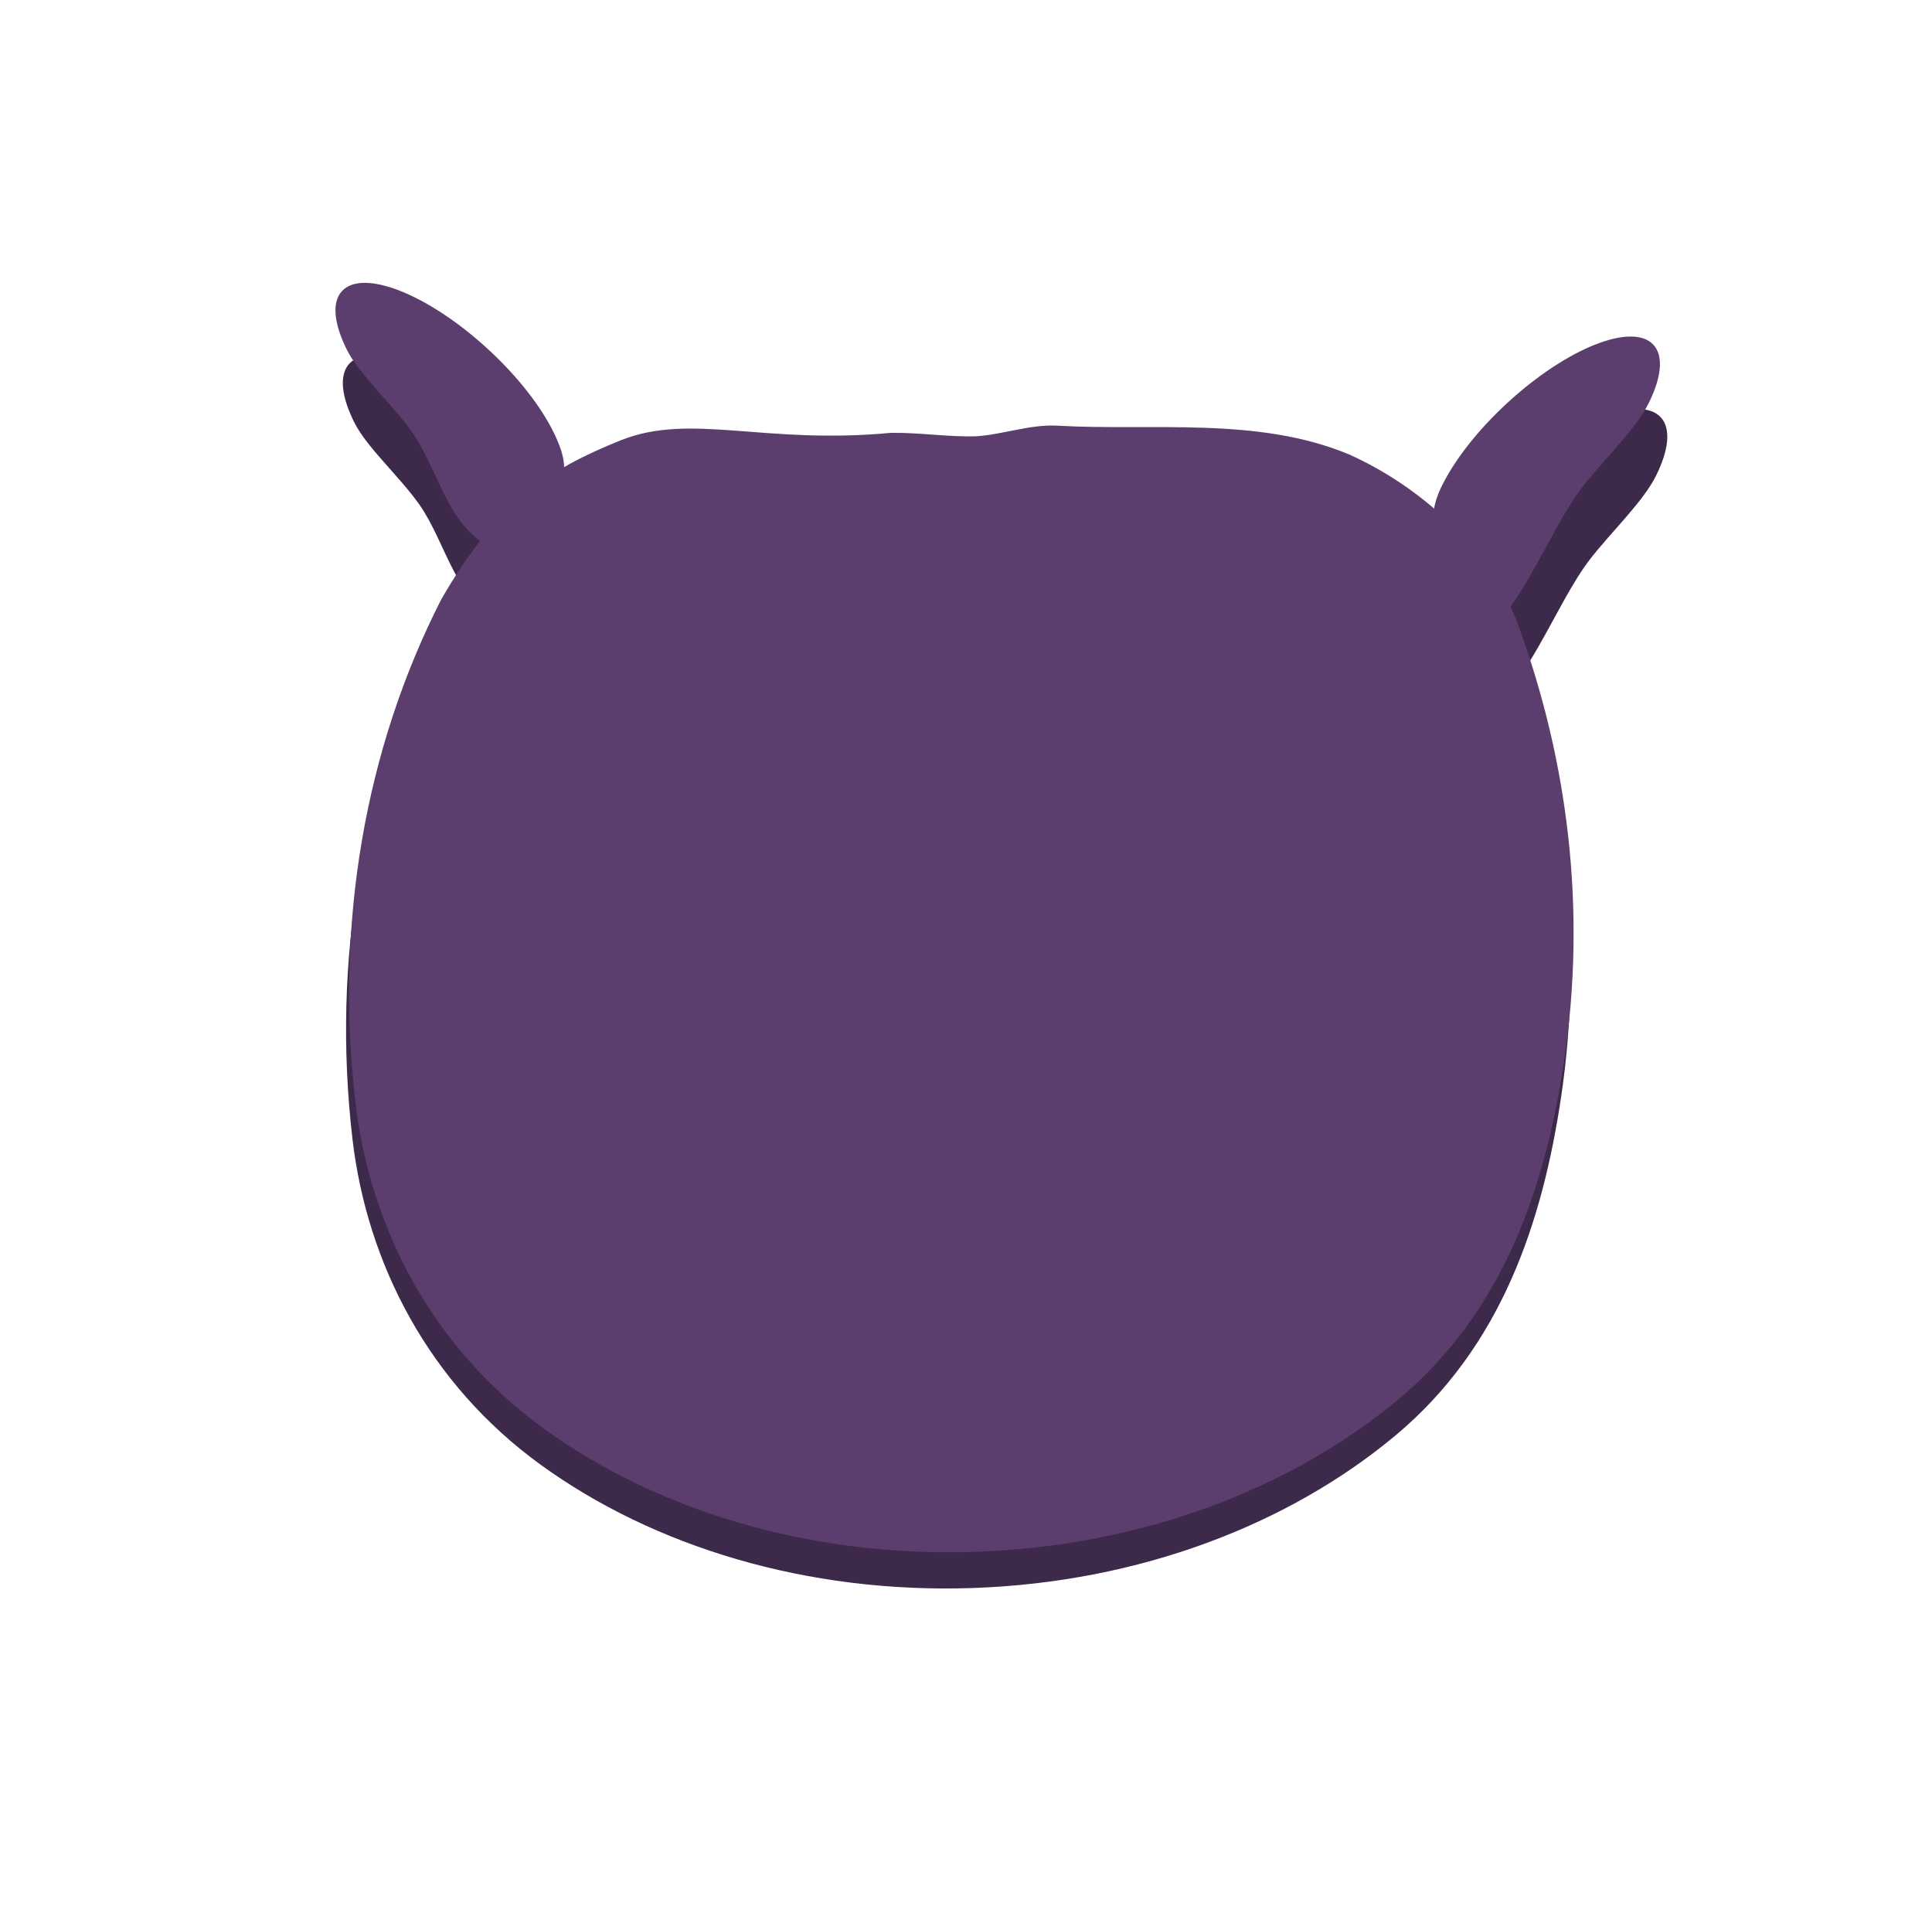
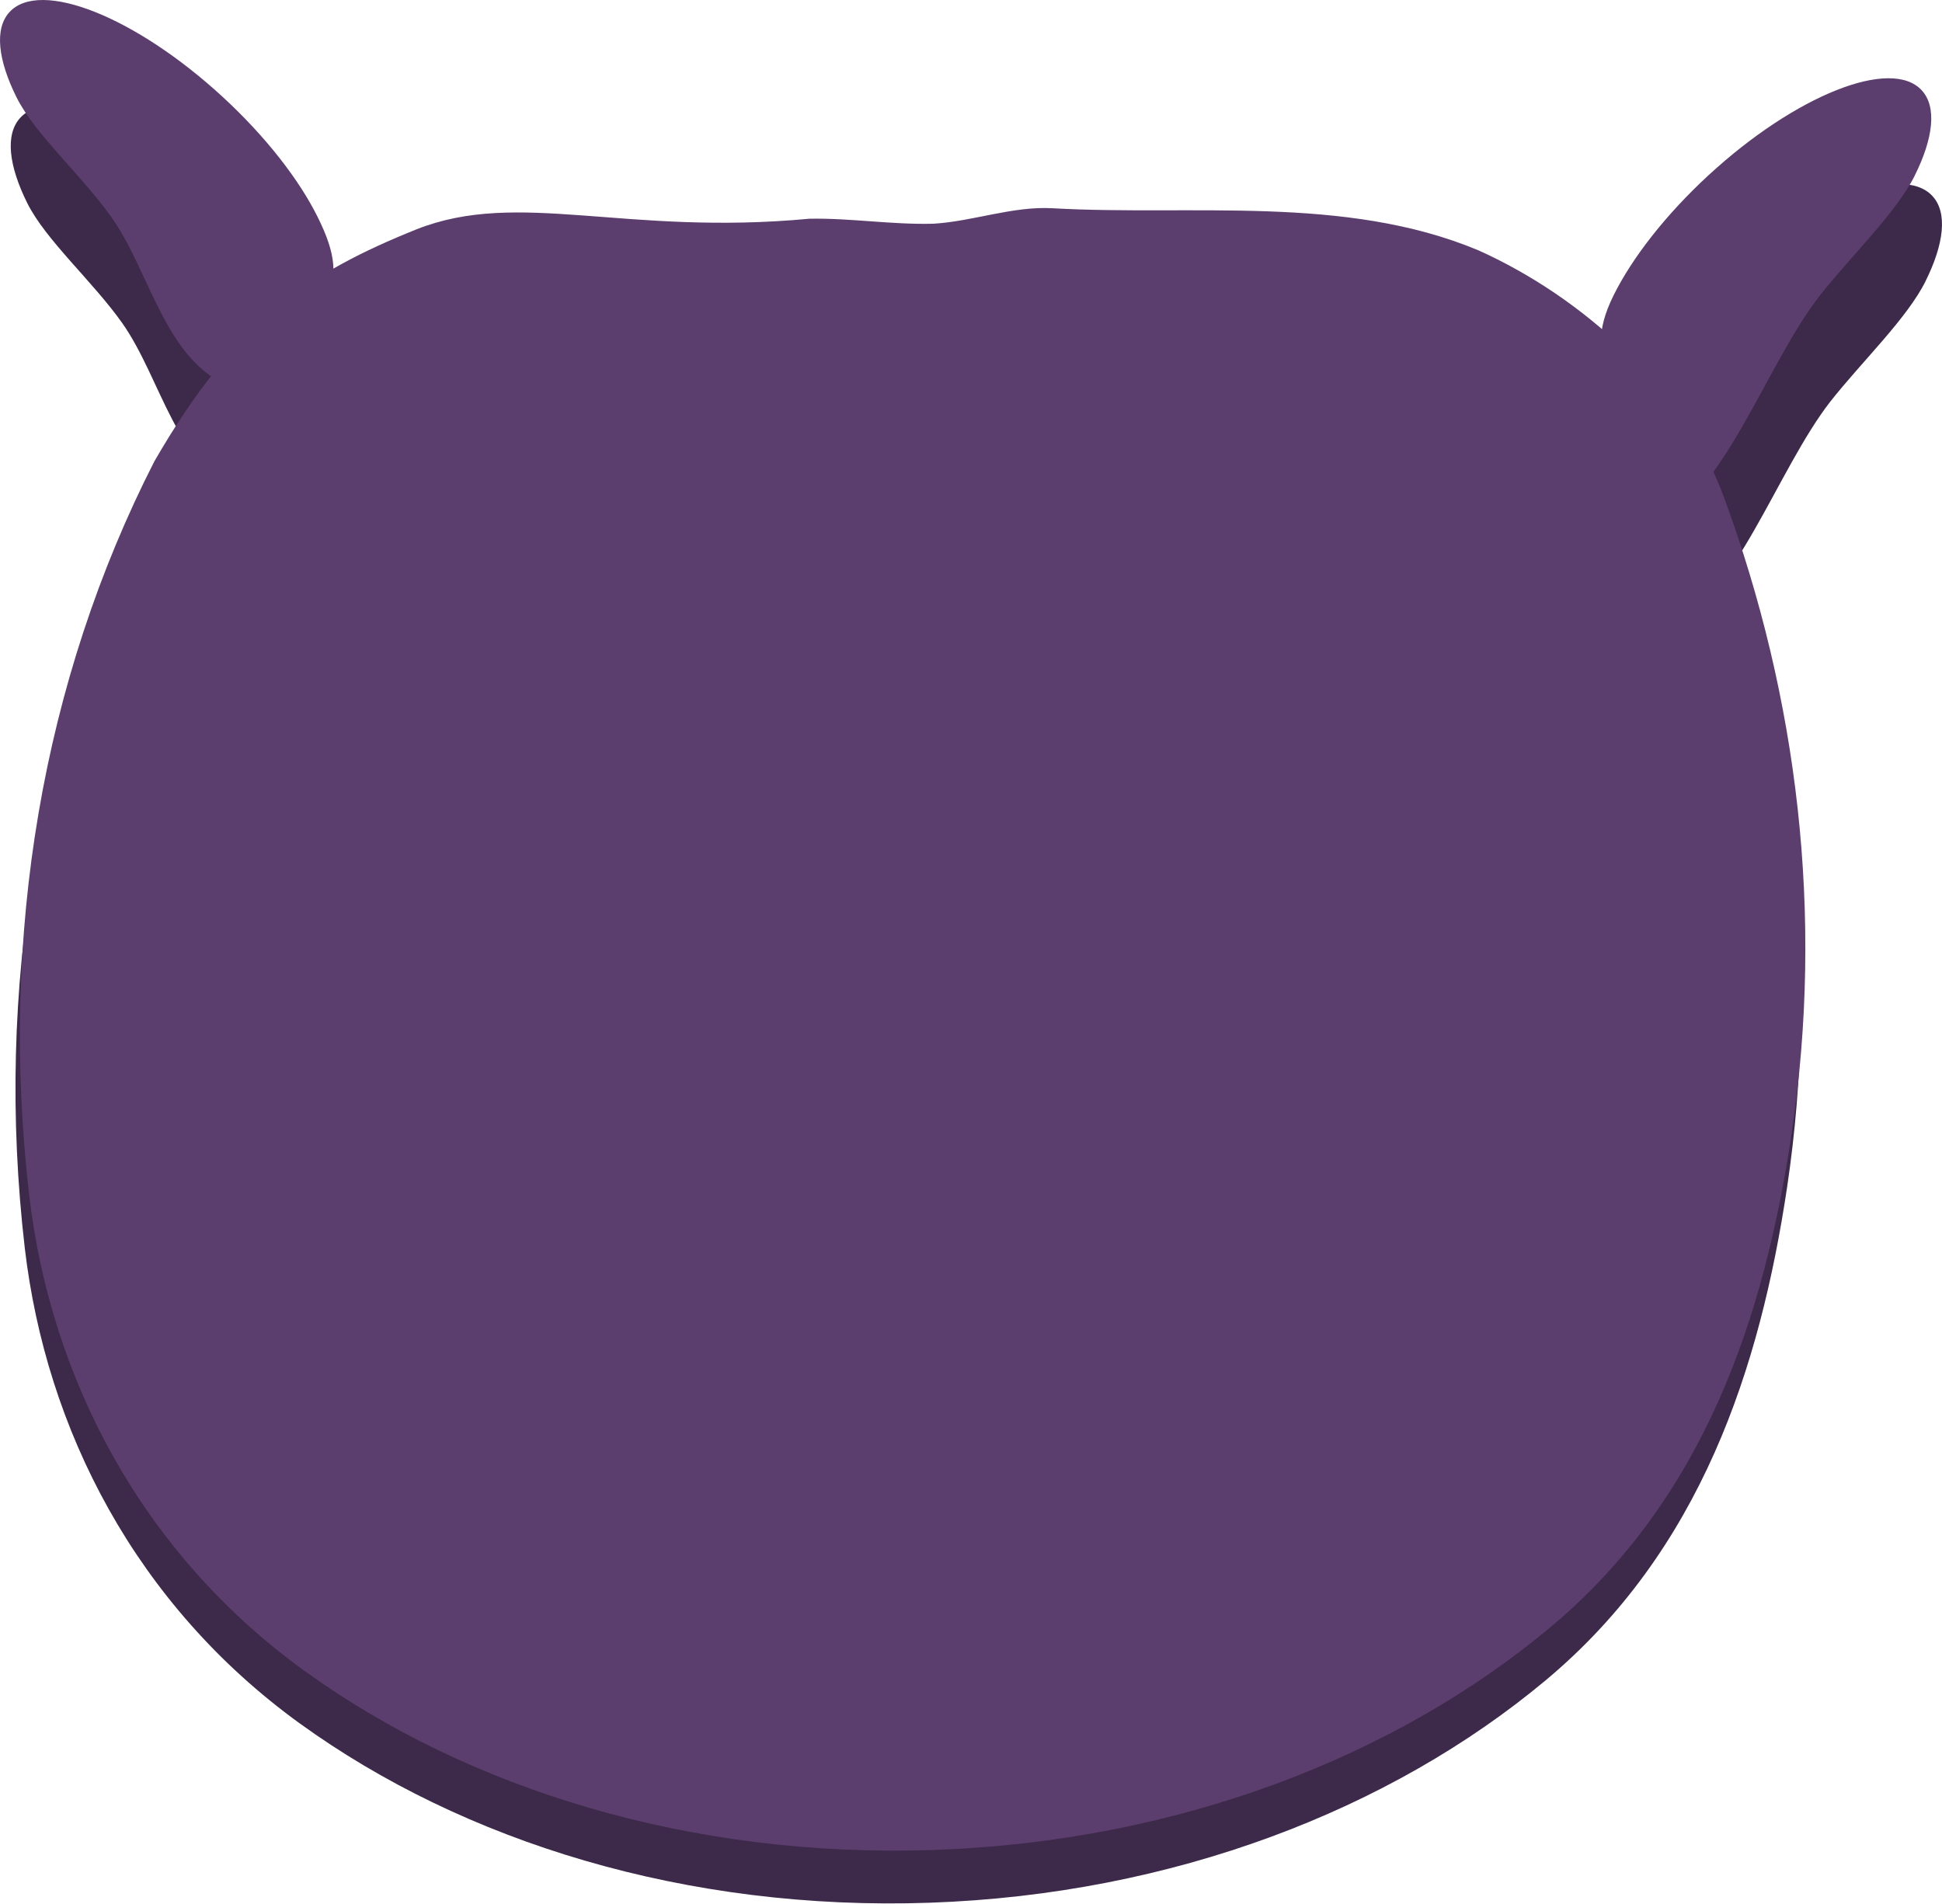
- <svg xmlns="http://www.w3.org/2000/svg" version="1.1" width="100.351" height="100.042" viewBox="0,0,100.351,100.042">
-   <g transform="translate(-269.9089,-129.9789)">
-     <g data-paper-data="{&quot;isPaintingLayer&quot;:true}" fill-rule="nonzero" stroke-linejoin="miter" stroke-miterlimit="10" stroke-dasharray="" stroke-dashoffset="0" style="mix-blend-mode: normal">
-       <g stroke="none" stroke-width="0">
-         <path d="M355.926,154.683c-0.658,1.325 -2.257,2.85 -3.388,4.283c-1.92,2.467 -3.379,7.066 -5.869,8.169c-1.3,0.405 -1.38,-3.579 -1.721,-5.15c-0.228,-0.973 -0.411,-1.709 0.247,-3.032c0.658,-1.325 1.84,-2.857 3.388,-4.283c1.548,-1.425 3.173,-2.477 4.547,-3.023c1.373,-0.546 2.497,-0.589 3.042,0.004c0.546,0.592 0.411,1.709 -0.247,3.032z" fill="#3d2949" stroke-linecap="round" />
-         <path d="M288.054,148.863c0.546,-0.592 1.669,-0.55 3.042,-0.004c1.374,0.546 2.999,1.598 4.547,3.023c1.548,1.425 2.73,2.958 3.388,4.283c0.658,1.323 0.735,2.149 0.247,3.032c-0.775,1.394 -1.988,3.599 -3.301,3.029c-2.372,-0.896 -2.887,-4.059 -4.288,-6.048c-1.049,-1.485 -2.73,-2.958 -3.388,-4.283c-0.658,-1.324 -0.792,-2.44 -0.247,-3.032z" fill="#3d2949" stroke-linecap="butt" />
-         <path d="M298.013,206.059c-5.836,-4.223 -9.04,-10.469 -9.798,-16.94c-1.073,-9.237 0.478,-18.341 4.461,-26.142c2.896,-5.01 5.493,-6.717 9.344,-8.264c3.645,-1.435 7.4,0.246 13.992,-0.375c1.47,-0.027 2.933,0.218 4.417,0.178c1.411,-0.084 2.822,-0.632 4.245,-0.551c4.962,0.282 10.409,-0.487 15.159,1.496c3.696,1.657 7.312,4.879 8.76,8.812c2.617,7.125 3.568,14.843 2.403,22.67c-0.963,6.445 -3.072,12.961 -8.602,17.578c-5.529,4.617 -13.283,7.624 -21.943,7.924c-8.66,0.3 -16.603,-2.164 -22.439,-6.387z" fill="#3d2949" stroke-linecap="butt" />
-         <path d="M355.544,150.916c-0.658,1.325 -2.257,2.85 -3.388,4.283c-1.92,2.467 -3.379,7.066 -5.869,8.169c-1.3,0.405 -1.38,-3.579 -1.721,-5.15c-0.228,-0.973 -0.411,-1.709 0.247,-3.032c0.658,-1.325 1.84,-2.857 3.388,-4.283c1.548,-1.425 3.173,-2.477 4.547,-3.023c1.373,-0.546 2.497,-0.589 3.042,0.004c0.546,0.592 0.411,1.709 -0.247,3.032z" fill="#5b3e6d" stroke-linecap="round" />
-         <path d="M287.672,145.096c0.546,-0.592 1.669,-0.55 3.042,-0.004c1.374,0.546 2.999,1.598 4.547,3.023c1.548,1.425 2.73,2.958 3.388,4.283c0.658,1.323 0.735,2.149 0.247,3.032c-0.775,1.394 -1.988,3.599 -3.301,3.029c-2.372,-0.896 -2.887,-4.059 -4.288,-6.048c-1.049,-1.485 -2.73,-2.958 -3.388,-4.283c-0.658,-1.324 -0.792,-2.44 -0.247,-3.032z" fill="#5b3e6d" stroke-linecap="butt" />
-         <path d="M298.17,204.179c-5.836,-4.223 -9.04,-10.469 -9.798,-16.94c-1.073,-9.237 0.478,-18.341 4.461,-26.142c2.896,-5.01 5.493,-6.717 9.344,-8.264c3.645,-1.435 7.4,0.246 13.992,-0.375c1.47,-0.027 2.933,0.218 4.417,0.178c1.411,-0.084 2.822,-0.632 4.245,-0.551c4.962,0.282 10.409,-0.487 15.159,1.496c3.696,1.657 7.312,4.879 8.76,8.812c2.617,7.125 3.568,14.843 2.403,22.67c-0.963,6.445 -3.072,12.961 -8.602,17.578c-5.529,4.617 -13.283,7.624 -21.943,7.924c-8.66,0.3 -16.603,-2.164 -22.439,-6.387z" fill="#5b3e6d" stroke-linecap="butt" />
+ <svg xmlns="http://www.w3.org/2000/svg" version="1.1" width="69.179" height="67.803" viewBox="0 0 69.179 67.803" id="svg8">
+   <defs id="defs8" />
+   <g transform="translate(-287.3327,-144.667)" id="g8">
+     <g data-paper-data="{&quot;isPaintingLayer&quot;:true}" fill-rule="nonzero" stroke-linejoin="miter" stroke-miterlimit="10" stroke-dasharray="none" stroke-dashoffset="0" style="mix-blend-mode:normal" id="g7">
+       <g stroke="none" stroke-width="0" id="g6">
+         <path d="m 355.926,154.683 c -0.658,1.325 -2.257,2.85 -3.388,4.283 -1.92,2.467 -3.379,7.066 -5.869,8.169 -1.3,0.405 -1.38,-3.579 -1.721,-5.15 -0.228,-0.973 -0.411,-1.709 0.247,-3.032 0.658,-1.325 1.84,-2.857 3.388,-4.283 1.548,-1.425 3.173,-2.477 4.547,-3.023 1.373,-0.546 2.497,-0.589 3.042,0.004 0.546,0.592 0.411,1.709 -0.247,3.032 z" fill="#3d2949" stroke-linecap="round" id="path1" />
+         <path d="m 288.054,148.863 c 0.546,-0.592 1.669,-0.55 3.042,-0.004 1.374,0.546 2.999,1.598 4.547,3.023 1.548,1.425 2.73,2.958 3.388,4.283 0.658,1.323 0.735,2.149 0.247,3.032 -0.775,1.394 -1.988,3.599 -3.301,3.029 -2.372,-0.896 -2.887,-4.059 -4.288,-6.048 -1.049,-1.485 -2.73,-2.958 -3.388,-4.283 -0.658,-1.324 -0.792,-2.44 -0.247,-3.032 z" fill="#3d2949" stroke-linecap="butt" id="path2" />
+         <path d="m 298.013,206.059 c -5.836,-4.223 -9.04,-10.469 -9.798,-16.94 -1.073,-9.237 0.478,-18.341 4.461,-26.142 2.896,-5.01 5.493,-6.717 9.344,-8.264 3.645,-1.435 7.4,0.246 13.992,-0.375 1.47,-0.027 2.933,0.218 4.417,0.178 1.411,-0.084 2.822,-0.632 4.245,-0.551 4.962,0.282 10.409,-0.487 15.159,1.496 3.696,1.657 7.312,4.879 8.76,8.812 2.617,7.125 3.568,14.843 2.403,22.67 -0.963,6.445 -3.072,12.961 -8.602,17.578 -5.529,4.617 -13.283,7.624 -21.943,7.924 -8.66,0.3 -16.603,-2.164 -22.439,-6.387 z" fill="#3d2949" stroke-linecap="butt" id="path3" />
+         <path d="m 355.544,150.916 c -0.658,1.325 -2.257,2.85 -3.388,4.283 -1.92,2.467 -3.379,7.066 -5.869,8.169 -1.3,0.405 -1.38,-3.579 -1.721,-5.15 -0.228,-0.973 -0.411,-1.709 0.247,-3.032 0.658,-1.325 1.84,-2.857 3.388,-4.283 1.548,-1.425 3.173,-2.477 4.547,-3.023 1.373,-0.546 2.497,-0.589 3.042,0.004 0.546,0.592 0.411,1.709 -0.247,3.032 z" fill="#5b3e6d" stroke-linecap="round" id="path4" />
+         <path d="m 287.672,145.096 c 0.546,-0.592 1.669,-0.55 3.042,-0.004 1.374,0.546 2.999,1.598 4.547,3.023 1.548,1.425 2.73,2.958 3.388,4.283 0.658,1.323 0.735,2.149 0.247,3.032 -0.775,1.394 -1.988,3.599 -3.301,3.029 -2.372,-0.896 -2.887,-4.059 -4.288,-6.048 -1.049,-1.485 -2.73,-2.958 -3.388,-4.283 -0.658,-1.324 -0.792,-2.44 -0.247,-3.032 z" fill="#5b3e6d" stroke-linecap="butt" id="path5" />
+         <path d="m 298.17,204.179 c -5.836,-4.223 -9.04,-10.469 -9.798,-16.94 -1.073,-9.237 0.478,-18.341 4.461,-26.142 2.896,-5.01 5.493,-6.717 9.344,-8.264 3.645,-1.435 7.4,0.246 13.992,-0.375 1.47,-0.027 2.933,0.218 4.417,0.178 1.411,-0.084 2.822,-0.632 4.245,-0.551 4.962,0.282 10.409,-0.487 15.159,1.496 3.696,1.657 7.312,4.879 8.76,8.812 2.617,7.125 3.568,14.843 2.403,22.67 -0.963,6.445 -3.072,12.961 -8.602,17.578 -5.529,4.617 -13.283,7.624 -21.943,7.924 -8.66,0.3 -16.603,-2.164 -22.439,-6.387 z" fill="#5b3e6d" stroke-linecap="butt" id="path6" />
      </g>
    </g>
  </g>
</svg>
